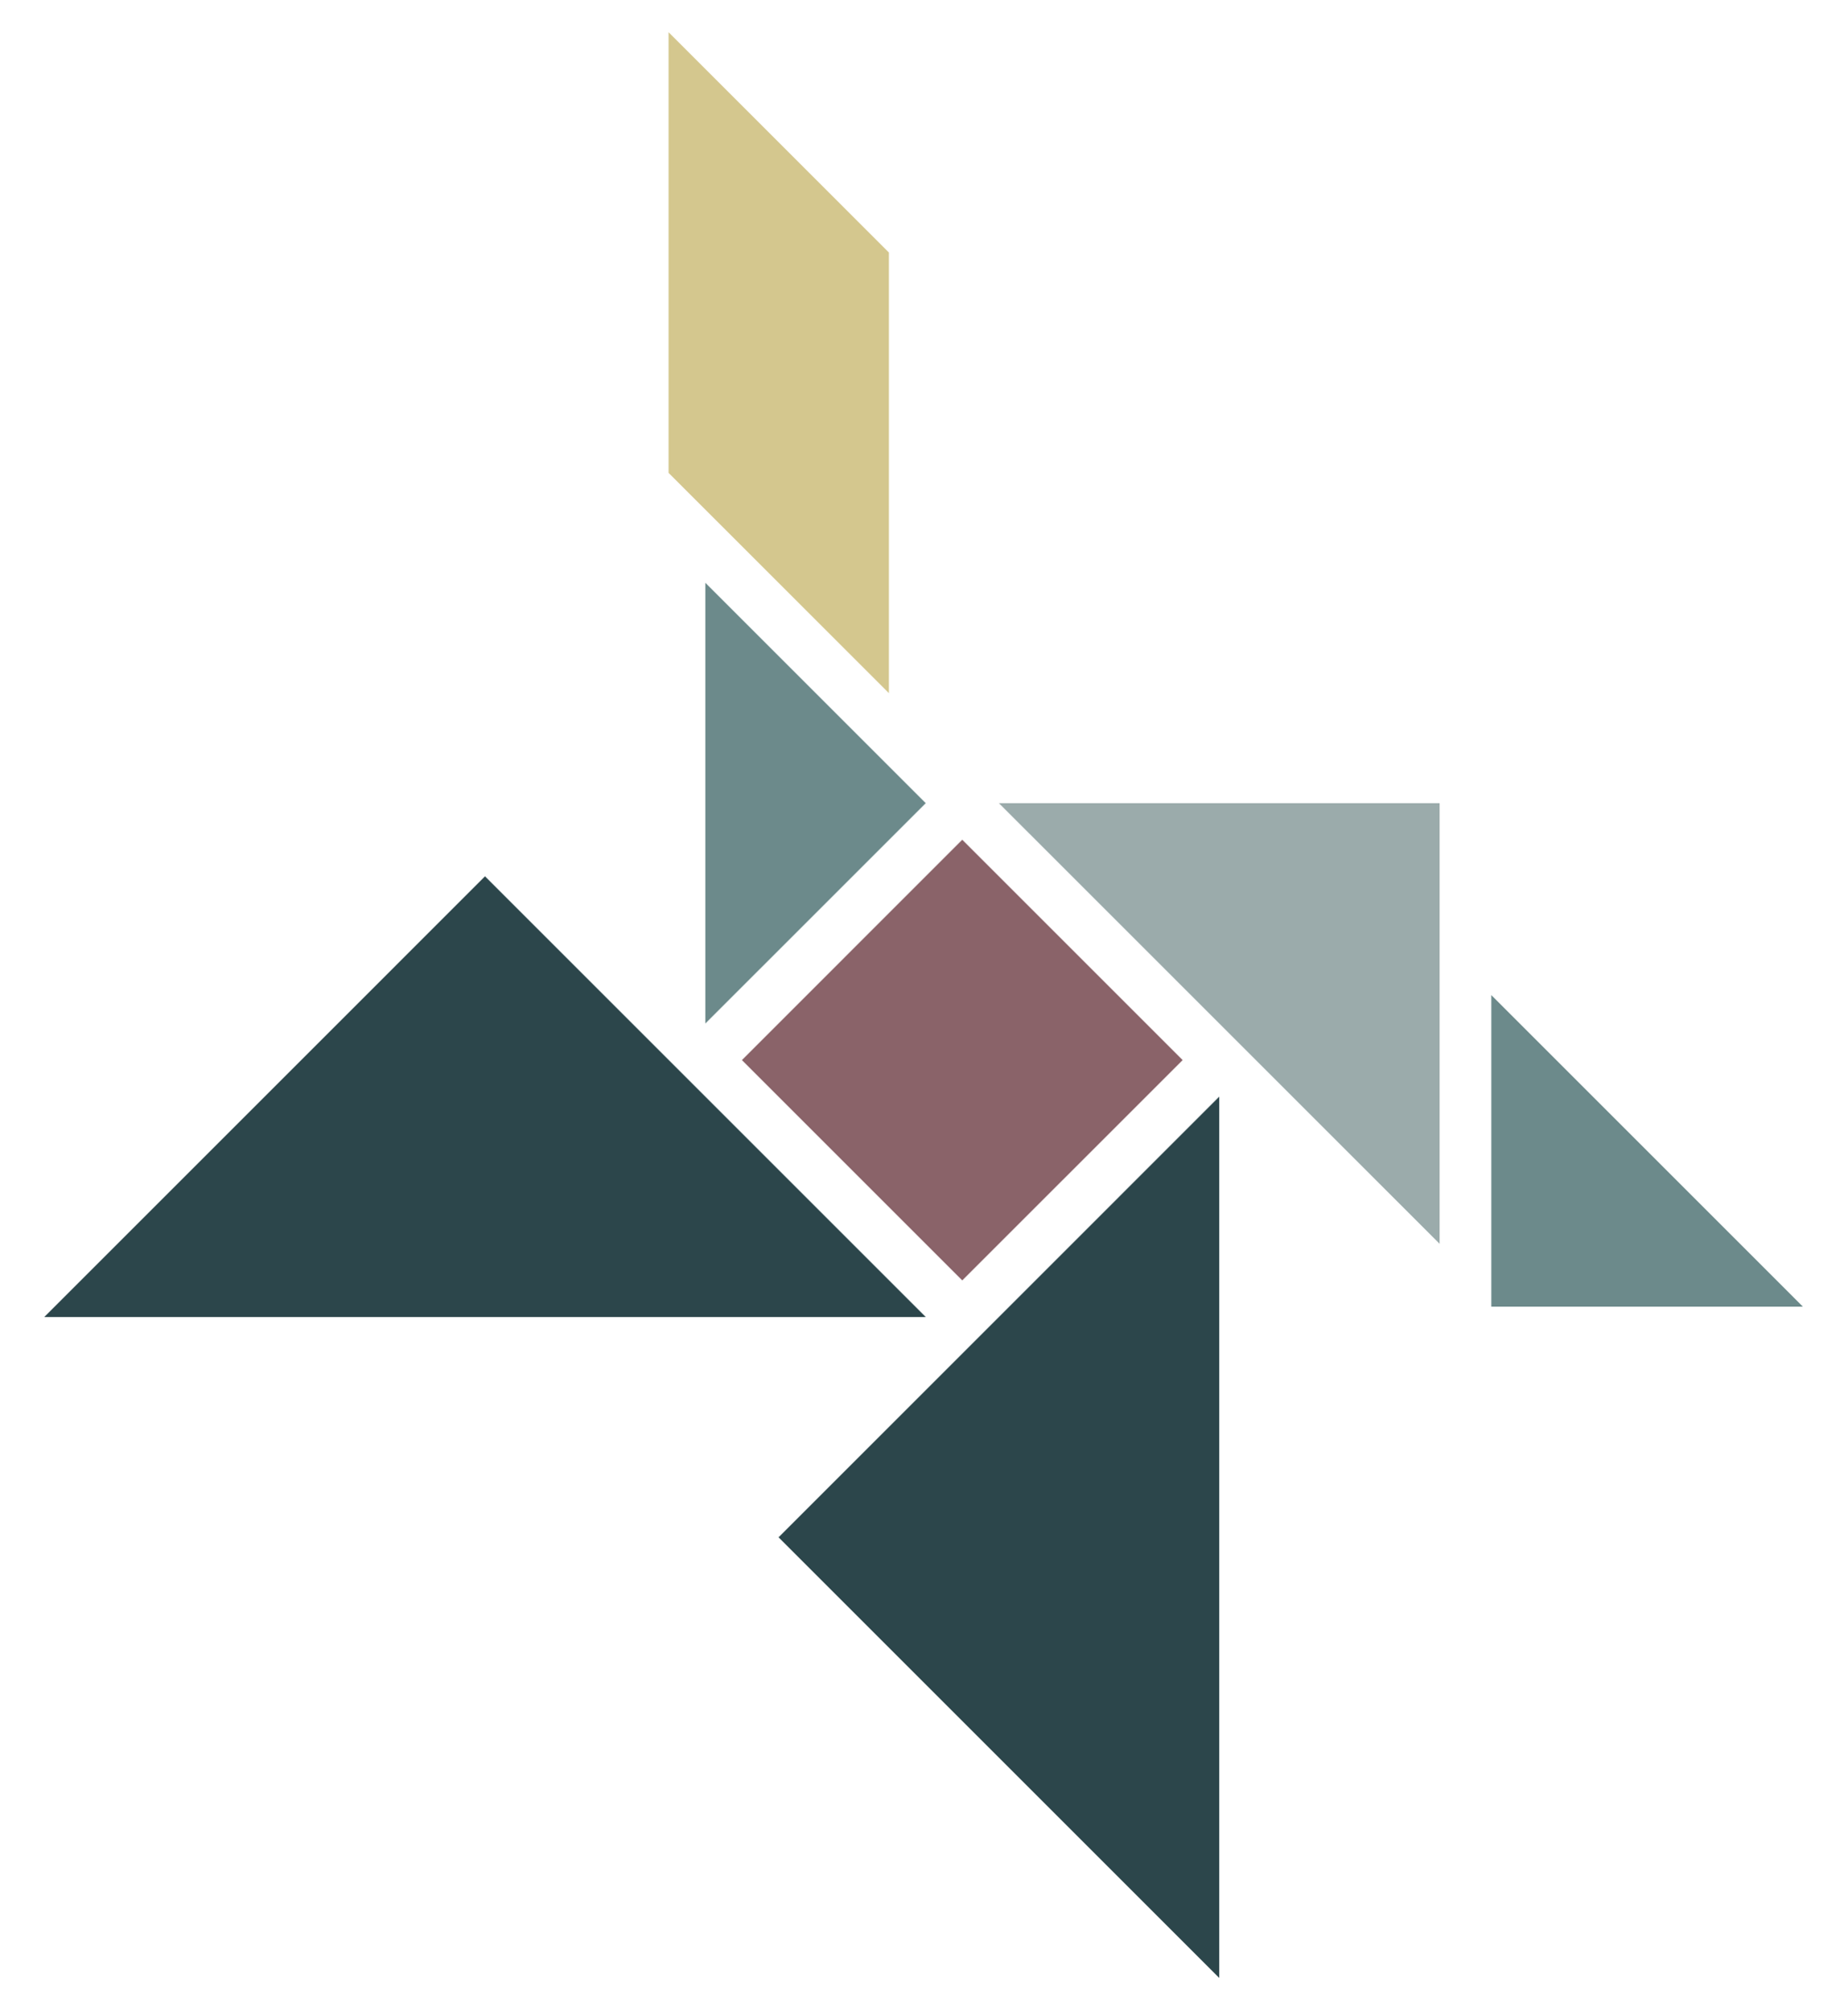
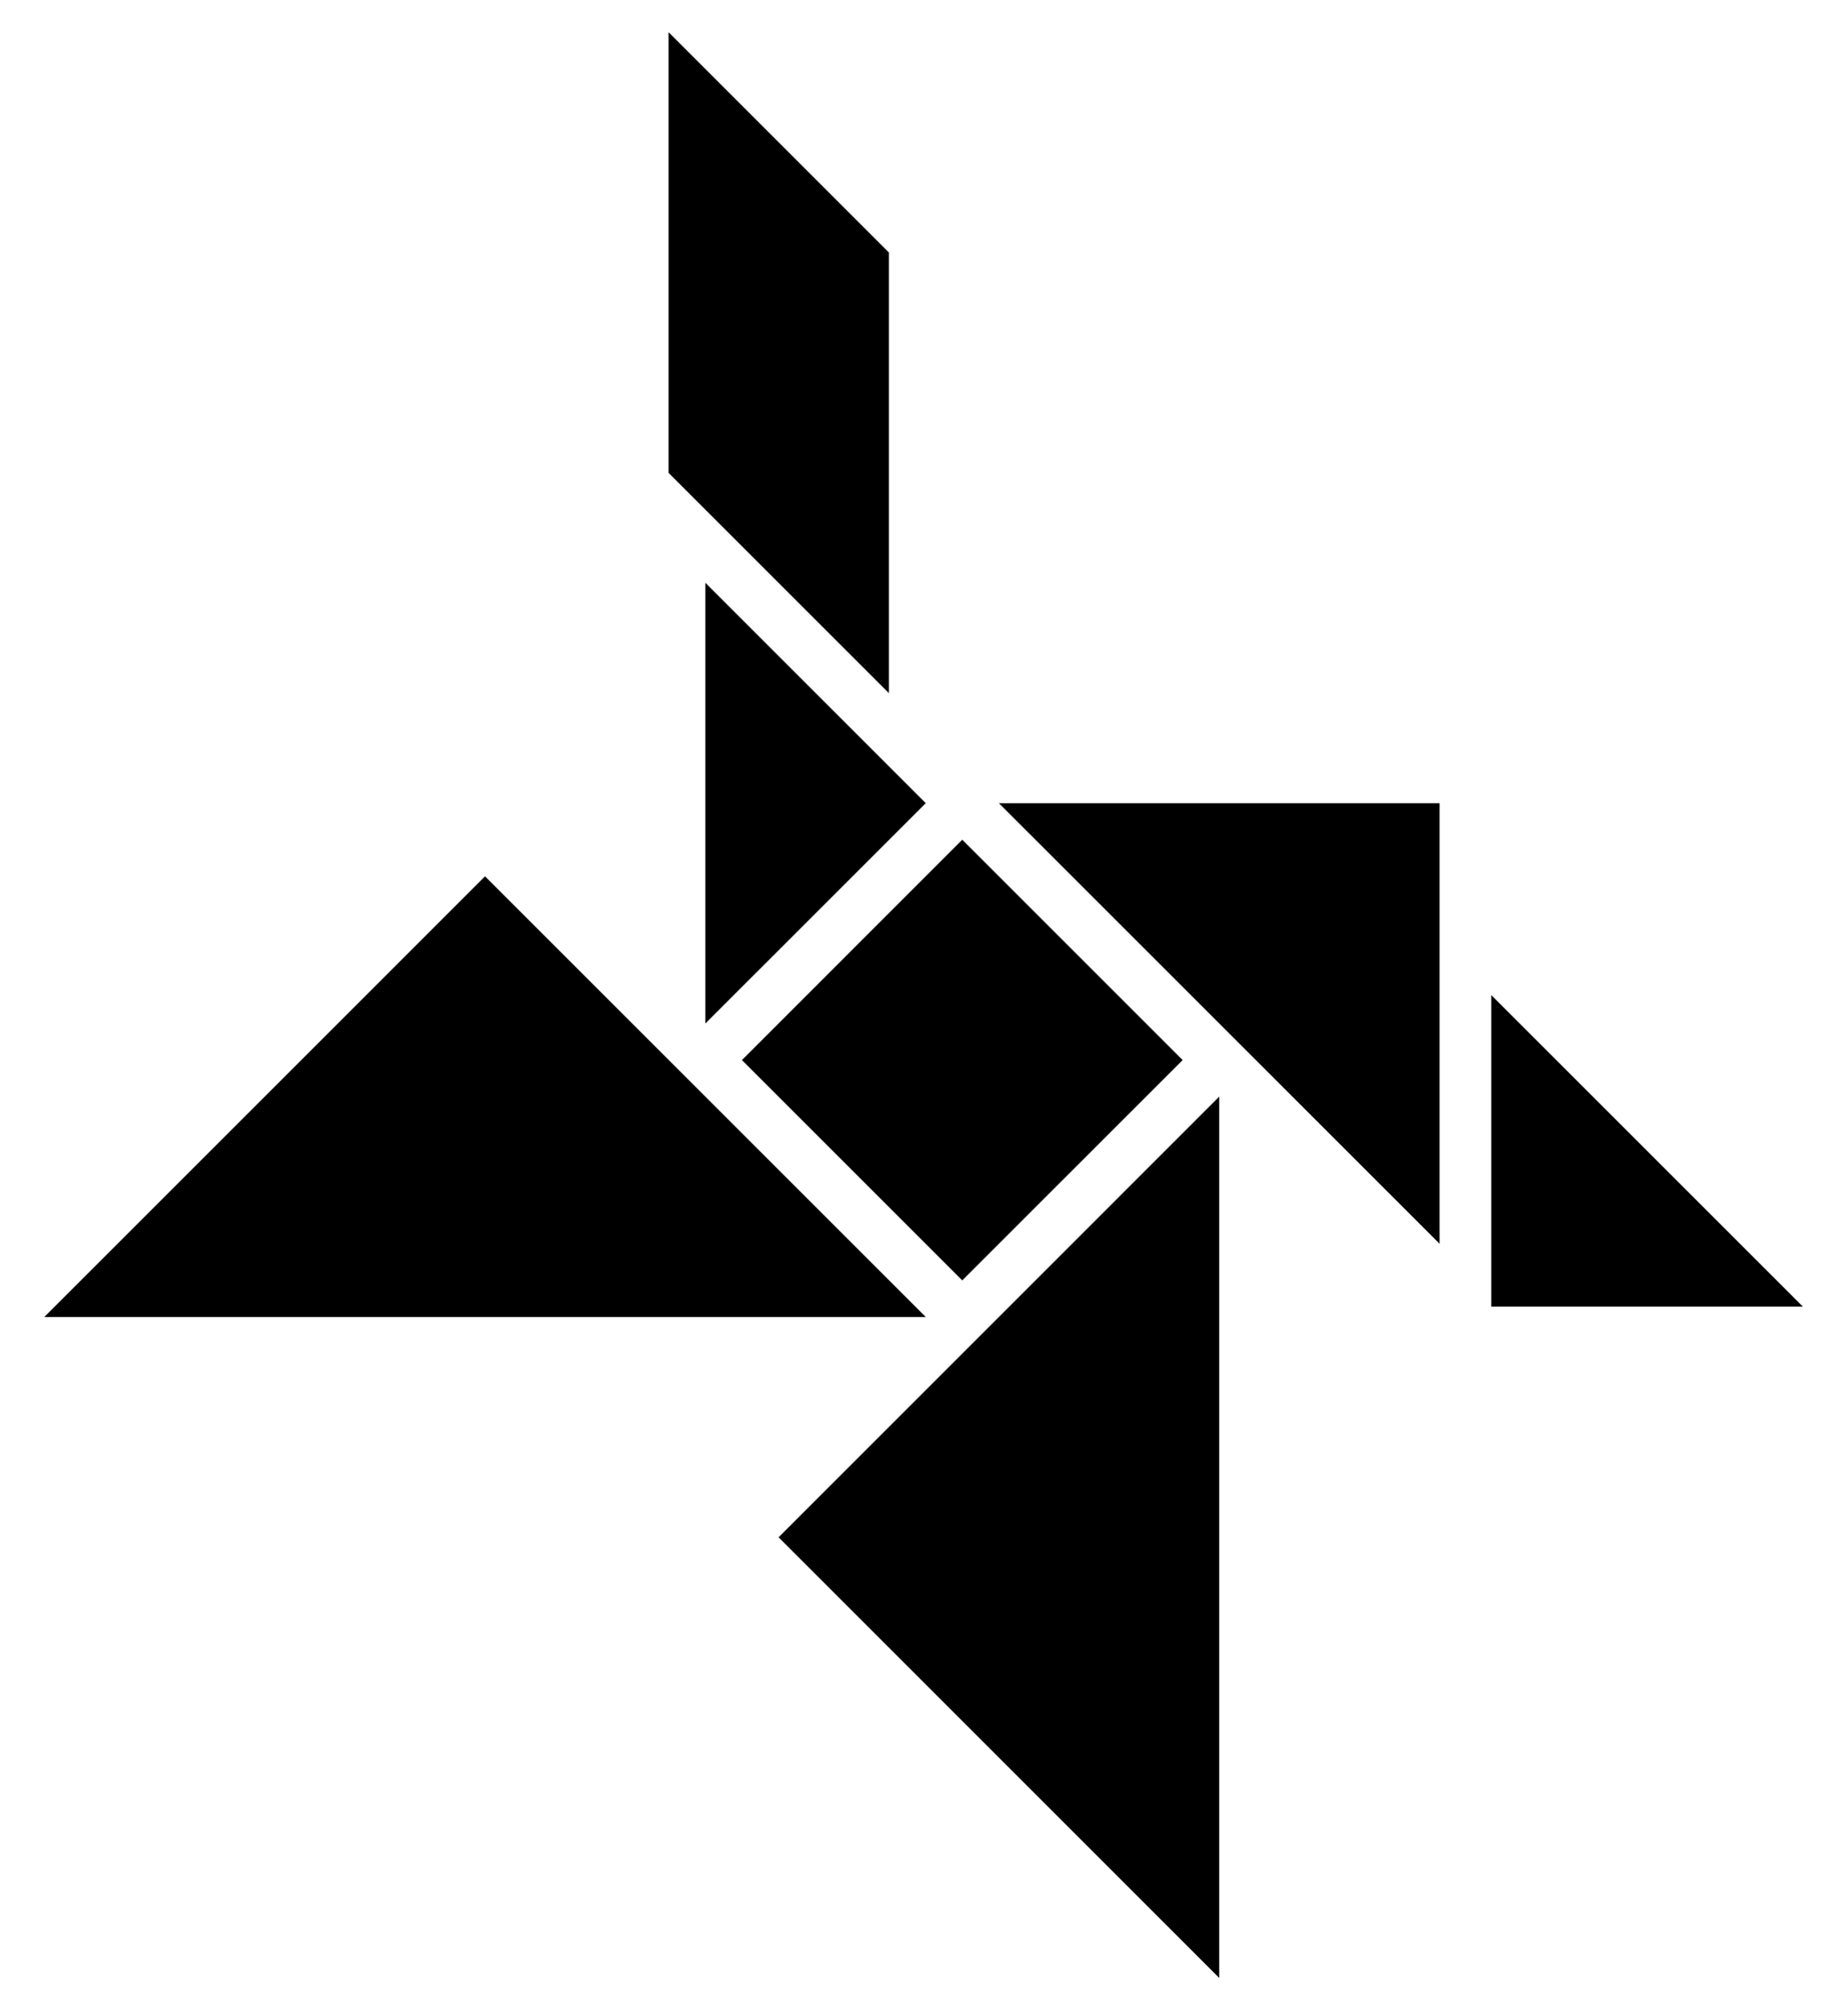
- <svg xmlns="http://www.w3.org/2000/svg" id="Logo" width="535.58" height="582.91" viewBox="0 0 535.58 582.91">
-   <path id="mediumTriangle" d="M289.62,232.9H417.41V360.68Z" style="fill: #9babab" />
-   <path id="parallelogram" d="M193.84,9.34V137.12L257.73,201V73.23Z" style="fill: #d4c78e" />
-   <path id="smallTriangle" d="M204.51,296.79l63.9-63.89L204.51,169Z" style="fill: #6c8a8b" />
-   <path id="cube" d="M279,371.29l63.9-63.89L279,243.5l-63.89,63.9Z" style="fill: #8a6369" />
-   <path id="bigTriangle" d="M225.73,445.79,353.51,573.57V318Z" style="fill: #2c464b" />
-   <path id="bigTriangle-2" data-name="bigTriangle" d="M268.41,381.9,140.62,254.11,12.84,381.9Z" style="fill: #2c464b" />
-   <path id="smallTriangle-2" data-name="smallTriangle" d="M432.39,288.55v90.36h90.35Z" style="fill: #6c8a8b" />
+ <svg xmlns="http://www.w3.org/2000/svg" viewBox="0 0 535.58 582.91">
+   <path id="mediumTriangle" d="M289.62,232.9H417.41V360.68Z" />
+   <path id="parallelogram" d="M193.84,9.34V137.12L257.73,201V73.23Z" />
+   <path id="smallTriangle" d="M204.51,296.79l63.9-63.89L204.51,169Z" />
+   <path id="cube" d="M279,371.29l63.9-63.89L279,243.5l-63.89,63.9Z" />
+   <path id="bigTriangle" d="M225.73,445.79,353.51,573.57V318Z" />
+   <path id="bigTriangle-2" data-name="bigTriangle" d="M268.41,381.9,140.62,254.11,12.84,381.9Z" />
+   <path id="smallTriangle-2" data-name="smallTriangle" d="M432.39,288.55v90.36h90.35Z" />
</svg>
